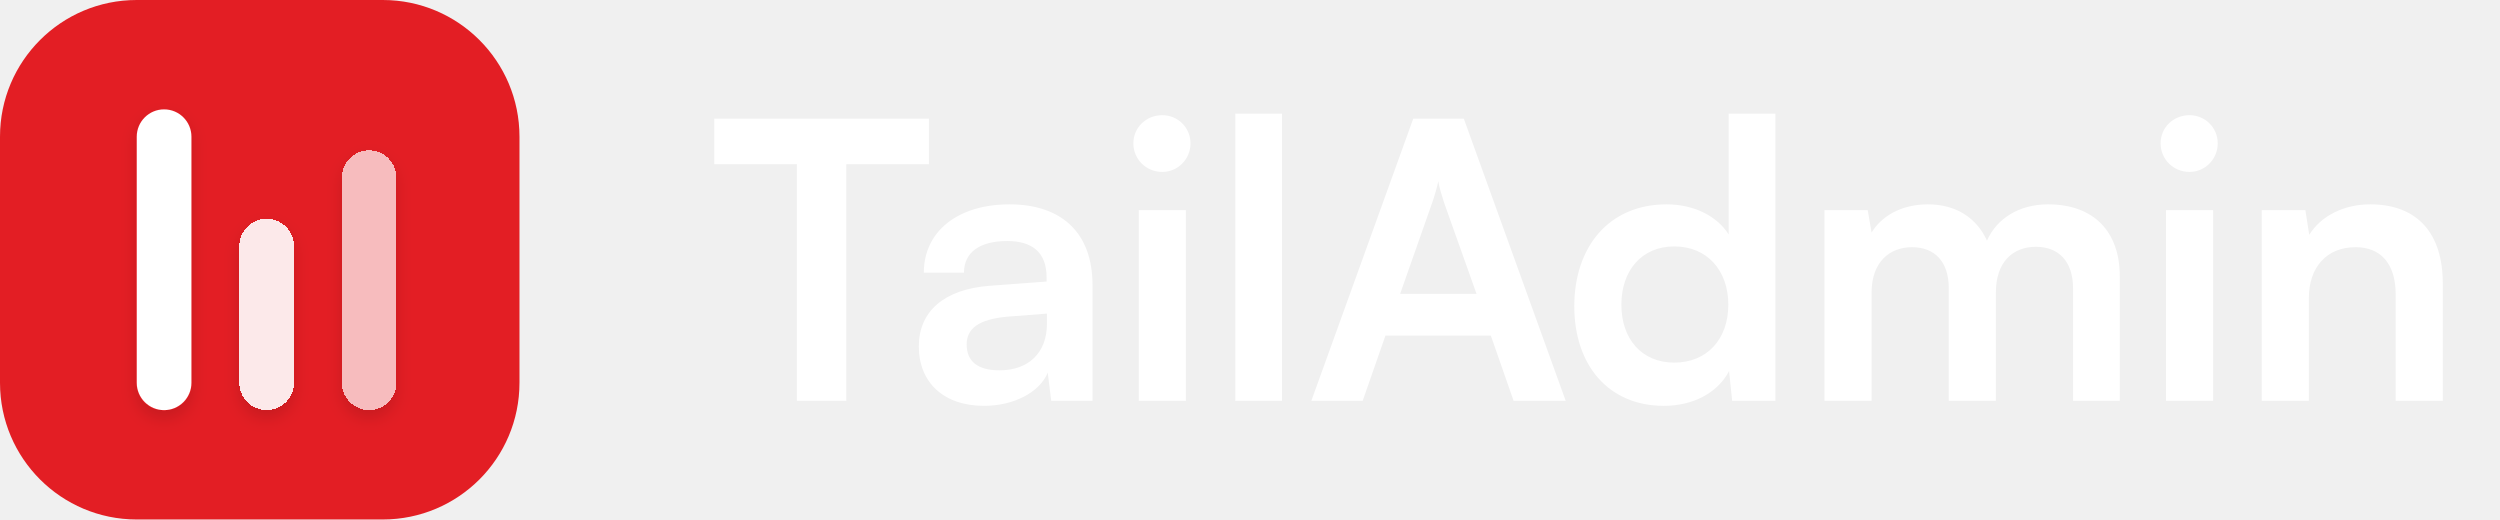
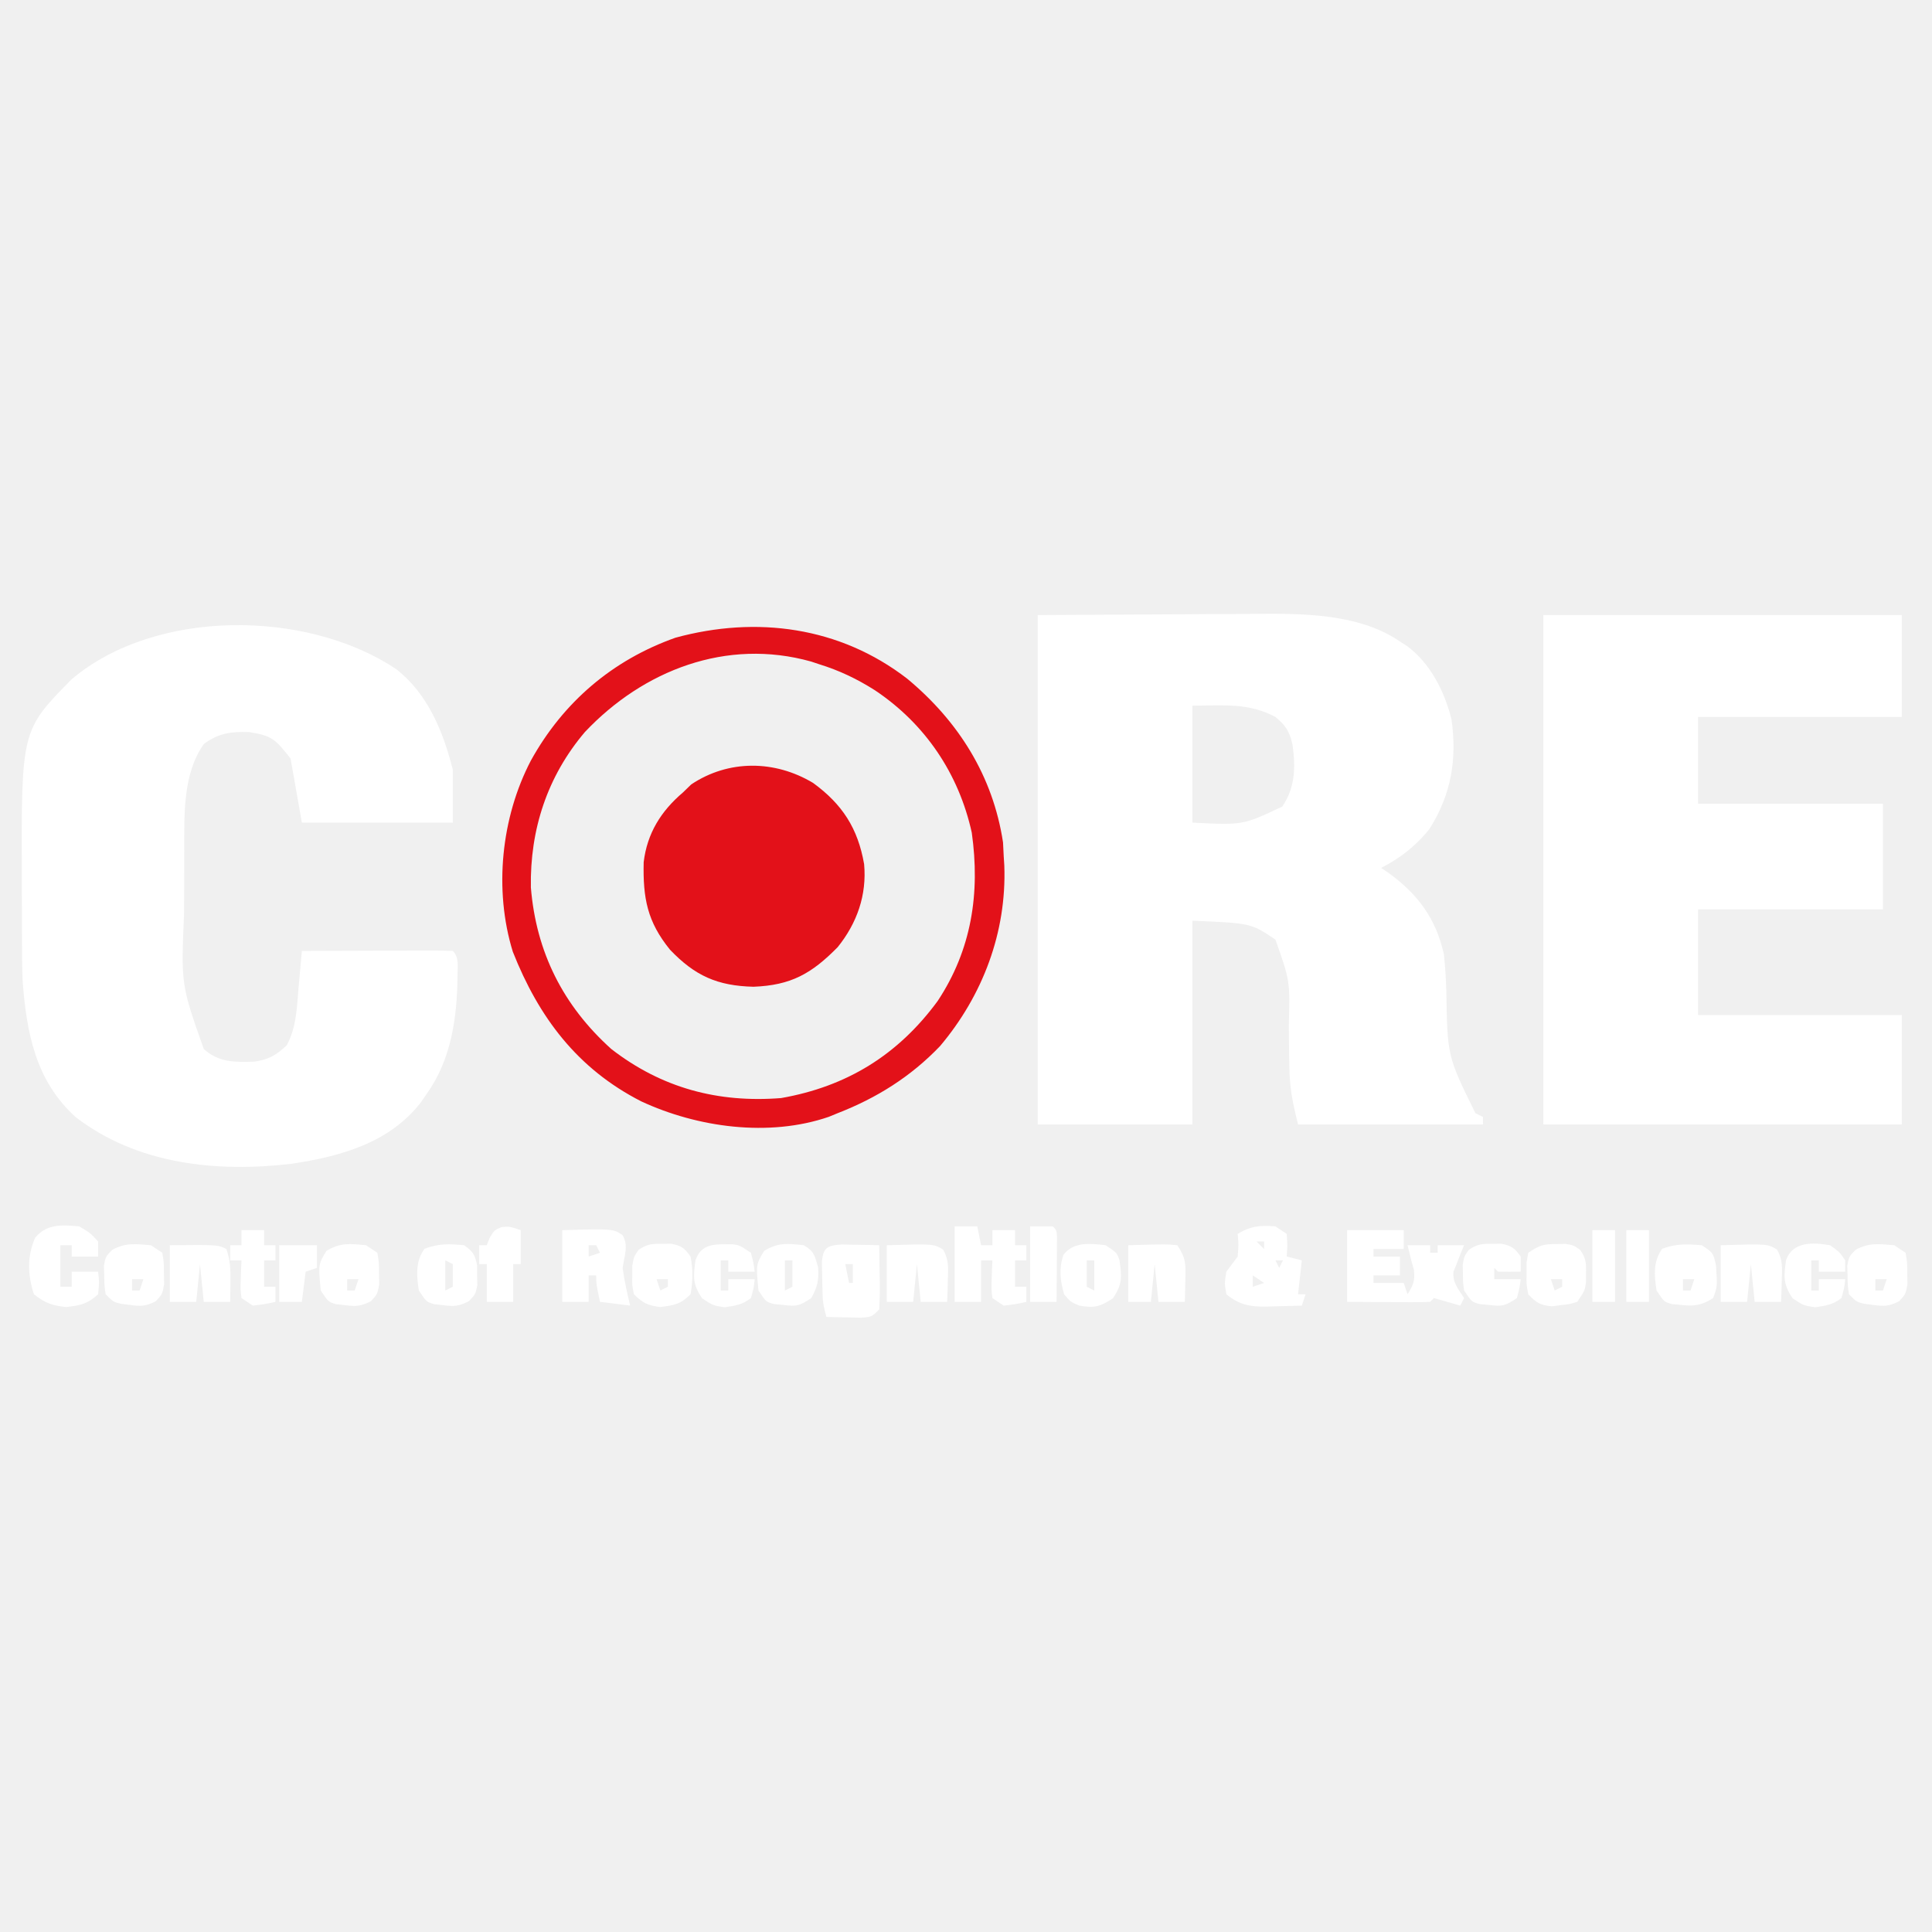
- <svg xmlns="http://www.w3.org/2000/svg" width="154" height="32" viewBox="0 0 154 32" fill="none">
-   <path d="M0 8.421C0 3.77 3.77 0 8.421 0H23.579C28.23 0 32 3.77 32 8.421V23.579C32 28.23 28.23 32 23.579 32H8.421C3.77 32 0 28.23 0 23.579V8.421Z" fill="#E31E24" />
-   <g filter="url(#filter0_d_1608_324)">
-     <path d="M8.424 8.422C8.424 7.491 9.178 6.737 10.108 6.737C11.038 6.737 11.792 7.491 11.792 8.422V23.579C11.792 24.51 11.038 25.264 10.108 25.264C9.178 25.264 8.424 24.51 8.424 23.579V8.422Z" fill="white" />
-   </g>
-   <g filter="url(#filter1_d_1608_324)">
-     <path d="M14.742 15.157C14.742 14.227 15.496 13.473 16.426 13.473C17.357 13.473 18.111 14.227 18.111 15.157V23.578C18.111 24.508 17.357 25.262 16.426 25.262C15.496 25.262 14.742 24.508 14.742 23.578V15.157Z" fill="white" fill-opacity="0.9" shape-rendering="crispEdges" />
-   </g>
-   <g filter="url(#filter2_d_1608_324)">
-     <path d="M21.055 10.946C21.055 10.016 21.809 9.262 22.739 9.262C23.669 9.262 24.423 10.016 24.423 10.946V23.578C24.423 24.508 23.669 25.262 22.739 25.262C21.809 25.262 21.055 24.508 21.055 23.578V10.946Z" fill="white" fill-opacity="0.7" shape-rendering="crispEdges" />
-   </g>
-   <path d="M44 10.115H49.089V24.691H52.132V10.115H57.221V7.309H44V10.115Z" fill="white" />
-   <path d="M60.617 25C62.448 25 64.042 24.168 64.541 22.955L64.755 24.691H67.299V17.558C67.299 14.3 65.349 12.588 62.187 12.588C59.001 12.588 56.908 14.252 56.908 16.797H59.381C59.381 15.56 60.332 14.847 62.044 14.847C63.518 14.847 64.47 15.489 64.47 17.082V17.343L60.95 17.605C58.168 17.819 56.599 19.174 56.599 21.338C56.599 23.549 58.121 25 60.617 25ZM61.569 22.812C60.261 22.812 59.547 22.289 59.547 21.219C59.547 20.268 60.237 19.674 62.044 19.507L64.493 19.317V19.935C64.493 21.742 63.352 22.812 61.569 22.812Z" fill="white" />
-   <path d="M71.6 10.591C72.551 10.591 73.335 9.806 73.335 8.831C73.335 7.856 72.551 7.095 71.6 7.095C70.601 7.095 69.816 7.856 69.816 8.831C69.816 9.806 70.601 10.591 71.6 10.591ZM70.149 24.691H73.05V12.944H70.149V24.691Z" fill="white" />
-   <path d="M78.972 24.691V7H76.095V24.691H78.972Z" fill="white" />
-   <path d="M83.941 24.691L85.344 20.672H91.835L93.238 24.691H96.448L90.171 7.309H87.056L80.778 24.691H83.941ZM88.221 12.493C88.387 12.017 88.53 11.494 88.601 11.161C88.649 11.518 88.815 12.041 88.958 12.493L90.955 18.104H86.247L88.221 12.493Z" fill="white" />
-   <path d="M102.493 25C104.276 25 105.798 24.215 106.511 22.86L106.701 24.691H109.364V7H106.487V14.443C105.75 13.277 104.3 12.588 102.659 12.588C99.116 12.588 96.976 15.203 96.976 18.865C96.976 22.503 99.092 25 102.493 25ZM103.135 22.337C101.113 22.337 99.877 20.863 99.877 18.77C99.877 16.678 101.113 15.18 103.135 15.18C105.156 15.18 106.464 16.654 106.464 18.77C106.464 20.886 105.156 22.337 103.135 22.337Z" fill="white" />
-   <path d="M115.289 24.691V18.033C115.289 16.131 116.406 15.227 117.785 15.227C119.164 15.227 120.044 16.107 120.044 17.748V24.691H122.945V18.033C122.945 16.107 124.015 15.203 125.418 15.203C126.797 15.203 127.701 16.083 127.701 17.771V24.691H130.578V17.011C130.578 14.3 129.008 12.588 126.155 12.588C124.372 12.588 122.993 13.468 122.398 14.823C121.78 13.468 120.543 12.588 118.76 12.588C117.072 12.588 115.883 13.349 115.289 14.324L115.051 12.944H112.388V24.691H115.289Z" fill="white" />
-   <path d="M134.876 10.591C135.827 10.591 136.612 9.806 136.612 8.831C136.612 7.856 135.827 7.095 134.876 7.095C133.877 7.095 133.093 7.856 133.093 8.831C133.093 9.806 133.877 10.591 134.876 10.591ZM133.426 24.691H136.327V12.944H133.426V24.691Z" fill="white" />
-   <path d="M142.225 24.691V18.366C142.225 16.464 143.318 15.227 145.102 15.227C146.6 15.227 147.575 16.178 147.575 18.152V24.691H150.476V17.462C150.476 14.419 148.954 12.588 146.005 12.588C144.412 12.588 142.985 13.277 142.248 14.466L142.011 12.944H139.324V24.691H142.225Z" fill="white" />
-   <defs>
-     <filter id="filter0_d_1608_324" x="7.424" y="6.237" width="5.368" height="20.526" filterUnits="userSpaceOnUse" color-interpolation-filters="sRGB">
-       <feFlood flood-opacity="0" result="BackgroundImageFix" />
-       <feColorMatrix in="SourceAlpha" type="matrix" values="0 0 0 0 0 0 0 0 0 0 0 0 0 0 0 0 0 0 127 0" result="hardAlpha" />
-       <feOffset dy="0.5" />
-       <feGaussianBlur stdDeviation="0.5" />
-       <feComposite in2="hardAlpha" operator="out" />
-       <feColorMatrix type="matrix" values="0 0 0 0 0 0 0 0 0 0 0 0 0 0 0 0 0 0 0.12 0" />
-       <feBlend mode="normal" in2="BackgroundImageFix" result="effect1_dropShadow_1608_324" />
-       <feBlend mode="normal" in="SourceGraphic" in2="effect1_dropShadow_1608_324" result="shape" />
-     </filter>
-     <filter id="filter1_d_1608_324" x="13.742" y="12.973" width="5.368" height="13.79" filterUnits="userSpaceOnUse" color-interpolation-filters="sRGB">
-       <feFlood flood-opacity="0" result="BackgroundImageFix" />
-       <feColorMatrix in="SourceAlpha" type="matrix" values="0 0 0 0 0 0 0 0 0 0 0 0 0 0 0 0 0 0 127 0" result="hardAlpha" />
-       <feOffset dy="0.5" />
-       <feGaussianBlur stdDeviation="0.5" />
-       <feComposite in2="hardAlpha" operator="out" />
-       <feColorMatrix type="matrix" values="0 0 0 0 0 0 0 0 0 0 0 0 0 0 0 0 0 0 0.12 0" />
-       <feBlend mode="normal" in2="BackgroundImageFix" result="effect1_dropShadow_1608_324" />
-       <feBlend mode="normal" in="SourceGraphic" in2="effect1_dropShadow_1608_324" result="shape" />
-     </filter>
-     <filter id="filter2_d_1608_324" x="20.055" y="8.762" width="5.368" height="18" filterUnits="userSpaceOnUse" color-interpolation-filters="sRGB">
-       <feFlood flood-opacity="0" result="BackgroundImageFix" />
-       <feColorMatrix in="SourceAlpha" type="matrix" values="0 0 0 0 0 0 0 0 0 0 0 0 0 0 0 0 0 0 127 0" result="hardAlpha" />
-       <feOffset dy="0.5" />
-       <feGaussianBlur stdDeviation="0.5" />
-       <feComposite in2="hardAlpha" operator="out" />
-       <feColorMatrix type="matrix" values="0 0 0 0 0 0 0 0 0 0 0 0 0 0 0 0 0 0 0.12 0" />
-       <feBlend mode="normal" in2="BackgroundImageFix" result="effect1_dropShadow_1608_324" />
-       <feBlend mode="normal" in="SourceGraphic" in2="effect1_dropShadow_1608_324" result="shape" />
-     </filter>
-   </defs>
+ <svg xmlns="http://www.w3.org/2000/svg" version="1.1" width="512" height="512">
+   <path d="M0 0 C11.55 -0.062 23.1 -0.124 35 -0.188 C40.42 -0.228 40.42 -0.228 45.949 -0.27 C50.447 -0.284 50.447 -0.284 52.57 -0.286 C54.016 -0.291 55.462 -0.301 56.907 -0.317 C69.756 -0.447 85.019 -0.519 96 7 C96.899 7.578 96.899 7.578 97.816 8.168 C104.058 12.765 107.771 20.149 109.652 27.574 C111.172 38.177 109.588 47.557 103.855 56.629 C100.426 61.012 95.98 64.51 91 67 C91.978 67.657 91.978 67.657 92.977 68.328 C100.709 73.939 105.511 80.358 107.629 89.805 C108.008 93.07 108.178 96.29 108.29 99.573 C108.572 116.932 108.572 116.932 116 132 C116.66 132.33 117.32 132.66 118 133 C118 133.66 118 134.32 118 135 C101.83 135 85.66 135 69 135 C67.536 129.144 66.749 125.314 66.691 119.535 C66.666 118.144 66.641 116.753 66.615 115.361 C66.587 113.211 66.562 111.061 66.544 108.911 C66.882 96.965 66.882 96.965 63 86 C56.519 81.646 56.519 81.646 41 81 C41 98.82 41 116.64 41 135 C27.47 135 13.94 135 0 135 C0 90.45 0 45.9 0 0 Z M41 24 C41 34.23 41 44.46 41 55 C54.373 55.684 54.373 55.684 64.812 50.75 C68.308 45.599 68.339 40.271 67.523 34.301 C66.739 30.853 65.737 29.258 63 27 C55.783 23.165 49.366 24 41 24 Z " fill="#FFFFFF" transform="translate(275,163)" />
+   <path d="M0 0 C8.403 6.471 12.547 16.685 15.051 26.699 C15.051 31.319 15.051 35.939 15.051 40.699 C1.851 40.699 -11.349 40.699 -24.949 40.699 C-25.939 35.089 -26.929 29.479 -27.949 23.699 C-32.105 18.505 -32.769 17.712 -38.949 16.699 C-43.756 16.559 -46.94 16.969 -50.887 19.824 C-56.58 27.761 -56.104 38.809 -56.117 48.238 C-56.121 49.122 -56.124 50.006 -56.127 50.917 C-56.132 52.777 -56.135 54.638 -56.135 56.499 C-56.137 59.296 -56.155 62.093 -56.174 64.891 C-56.965 83.629 -56.965 83.629 -50.949 100.699 C-46.985 104.292 -42.728 104.202 -37.613 104.051 C-33.829 103.551 -31.702 102.311 -28.949 99.699 C-26.375 94.942 -26.281 89.674 -25.824 84.387 C-25.669 82.659 -25.513 80.93 -25.356 79.202 C-25.279 78.352 -25.202 77.502 -25.123 76.627 C-25.066 75.991 -25.008 75.355 -24.949 74.699 C-19.271 74.675 -13.593 74.656 -7.914 74.644 C-5.981 74.639 -4.048 74.632 -2.115 74.624 C0.658 74.612 3.431 74.606 6.203 74.602 C7.508 74.594 7.508 74.594 8.839 74.586 C10.91 74.586 12.981 74.637 15.051 74.699 C16.821 76.469 16.266 78.922 16.301 81.324 C16.191 92.441 14.649 103.509 8.051 112.699 C7.582 113.384 7.112 114.068 6.629 114.773 C-1.677 125.567 -14.67 129.15 -27.566 131.094 C-47.518 133.484 -68.674 131.277 -84.949 118.699 C-95.546 109.048 -97.902 96.411 -98.949 82.699 C-99.084 79.352 -99.113 76.01 -99.117 72.66 C-99.121 71.736 -99.124 70.811 -99.127 69.859 C-99.132 67.914 -99.135 65.969 -99.135 64.025 C-99.137 61.102 -99.155 58.18 -99.174 55.258 C-99.292 16.228 -99.292 16.228 -85.949 2.699 C-63.694 -16.089 -23.671 -15.797 0 0 Z " fill="#FFFFFF" transform="translate(104.9492,177.3008)" />
+   <path d="M0 0 C31.35 0 62.7 0 95 0 C95 8.91 95 17.82 95 27 C77.18 27 59.36 27 41 27 C41 34.59 41 42.18 41 50 C57.17 50 73.34 50 90 50 C90 59.24 90 68.48 90 78 C73.83 78 57.66 78 41 78 C41 87.24 41 96.48 41 106 C58.82 106 76.64 106 95 106 C95 115.57 95 125.14 95 135 C63.65 135 32.3 135 0 135 C0 90.45 0 45.9 0 0 Z " fill="#FFFFFF" transform="translate(409,163)" />
+   <path d="M0 0 C13.566 11.258 22.739 25.777 25.406 43.402 C25.468 44.64 25.53 45.877 25.594 47.152 C25.644 47.943 25.694 48.733 25.746 49.547 C26.391 67.171 20.042 83.953 8.719 97.375 C1 105.452 -8.03 111.117 -18.406 115.152 C-19.578 115.634 -19.578 115.634 -20.773 116.125 C-36.657 121.58 -55.612 118.935 -70.469 112.027 C-87.42 103.378 -97.654 89.716 -104.508 72.363 C-109.568 55.955 -107.589 36.781 -99.721 21.715 C-91.162 6.239 -78.11 -4.923 -61.406 -10.848 C-39.95 -16.699 -17.867 -13.785 0 0 Z M-85.406 14.152 C-95.392 25.913 -99.983 40.051 -99.719 55.332 C-98.317 72.47 -91.188 86.644 -78.406 98.152 C-65.044 108.5 -50.136 112.467 -33.406 111.152 C-15.987 108.093 -2.424 99.724 8.066 85.457 C17.099 71.827 19.375 56.816 17.125 40.82 C13.677 25.159 4.758 11.968 -8.529 3.089 C-13.279 0.07 -18.034 -2.197 -23.406 -3.848 C-24.073 -4.071 -24.739 -4.294 -25.426 -4.523 C-47.871 -10.832 -69.964 -2.207 -85.406 14.152 Z " fill="#E31119" transform="translate(240.4062,179.8477)" />
+   <path d="M0 0 C7.794 5.68 11.883 12.06 13.535 21.523 C14.279 29.708 11.66 37.151 6.535 43.523 C-0.416 50.581 -5.845 53.635 -15.777 54.023 C-25.364 53.787 -31.306 51.118 -37.902 44.211 C-43.927 36.787 -45.098 30.571 -44.883 21.004 C-43.965 13.357 -40.298 7.482 -34.465 2.523 C-33.743 1.822 -33.021 1.121 -32.277 0.398 C-22.364 -6.21 -10.125 -6.065 0 0 Z " fill="#E31119" transform="translate(215.4648,207.4766)" />
+   <path d="M0 0 C4.95 0 9.9 0 15 0 C15 1.65 15 3.3 15 5 C12.36 5 9.72 5 7 5 C7 5.66 7 6.32 7 7 C9.31 7 11.62 7 14 7 C14 8.65 14 10.3 14 12 C11.69 12 9.38 12 7 12 C7 12.66 7 13.32 7 14 C9.64 14 12.28 14 15 14 C15.33 14.99 15.66 15.98 16 17 C17.528 14.574 18.049 13.391 17.688 10.5 C17.347 9.262 17.347 9.262 17 8 C16.814 7.237 16.629 6.474 16.438 5.688 C16.293 5.131 16.149 4.574 16 4 C17.98 4 19.96 4 22 4 C22 4.66 22 5.32 22 6 C22.66 6 23.32 6 24 6 C24 5.34 24 4.68 24 4 C26.31 4 28.62 4 31 4 C30.691 4.742 30.381 5.485 30.062 6.25 C29.537 7.611 29.537 7.611 29 9 C28.732 9.66 28.464 10.32 28.188 11 C27.911 13.954 29.456 15.555 31 18 C30.67 18.66 30.34 19.32 30 20 C27.69 19.34 25.38 18.68 23 18 C22.67 18.33 22.34 18.66 22 19 C20.365 19.087 18.727 19.107 17.09 19.098 C16.1 19.094 15.111 19.091 14.092 19.088 C13.051 19.08 12.01 19.071 10.938 19.062 C9.893 19.058 8.848 19.053 7.771 19.049 C5.181 19.037 2.59 19.019 0 19 C0 12.73 0 6.46 0 0 Z " fill="#FFFFFF" transform="translate(357,326)" />
+   <path d="M0 0 C0.99 0.66 1.98 1.32 3 2 C3.188 5.125 3.188 5.125 3 8 C4.32 8.33 5.64 8.66 7 9 C6.67 11.97 6.34 14.94 6 18 C6.66 18 7.32 18 8 18 C7.67 18.99 7.34 19.98 7 21 C4.603 21.081 2.21 21.141 -0.188 21.188 C-0.861 21.213 -1.535 21.238 -2.229 21.264 C-6.672 21.329 -9.528 20.841 -13 18 C-13.5 15.062 -13.5 15.062 -13 12 C-12 10.667 -11 9.333 -10 8 C-9.749 4.833 -9.749 4.833 -10 2 C-6.597 -0.094 -3.96 -0.337 0 0 Z M-5 4 C-4.34 4.66 -3.68 5.32 -3 6 C-3 5.34 -3 4.68 -3 4 C-3.66 4 -4.32 4 -5 4 Z M0 9 C0.33 9.66 0.66 10.32 1 11 C1.33 10.34 1.66 9.68 2 9 C1.34 9 0.68 9 0 9 Z M-6 13 C-6 13.99 -6 14.98 -6 16 C-5.01 15.67 -4.02 15.34 -3 15 C-3.99 14.34 -4.98 13.68 -6 13 Z " fill="#FFFFFF" transform="translate(338,325)" />
+   <path d="M0 0 C1.98 0 3.96 0 6 0 C6.33 1.65 6.66 3.3 7 5 C7.99 5 8.98 5 10 5 C10 3.68 10 2.36 10 1 C11.98 1 13.96 1 16 1 C16 2.32 16 3.64 16 5 C16.99 5 17.98 5 19 5 C19 6.32 19 7.64 19 9 C18.01 9 17.02 9 16 9 C16 11.31 16 13.62 16 16 C16.99 16 17.98 16 19 16 C19 17.32 19 18.64 19 20 C16.188 20.625 16.188 20.625 13 21 C12.01 20.34 11.02 19.68 10 19 C9.707 16.617 9.707 16.617 9.812 13.875 C9.84 12.965 9.867 12.055 9.895 11.117 C9.929 10.419 9.964 9.72 10 9 C9.01 9 8.02 9 7 9 C7 12.63 7 16.26 7 20 C4.69 20 2.38 20 0 20 C0 13.4 0 6.8 0 0 Z " fill="#FFFFFF" transform="translate(253,325)" />
+   <path d="M0 0 C13.446 -0.37 13.446 -0.37 15.977 1.32 C17.65 4.066 16.445 6.883 16 10 C16.464 13.384 17.192 16.682 18 20 C15.36 19.67 12.72 19.34 10 19 C9 14.25 9 14.25 9 12 C8.34 12 7.68 12 7 12 C7 14.31 7 16.62 7 19 C4.69 19 2.38 19 0 19 C0 12.73 0 6.46 0 0 Z M7 4 C7 4.99 7 5.98 7 7 C7.99 6.67 8.98 6.34 10 6 C9.67 5.34 9.34 4.68 9 4 C8.34 4 7.68 4 7 4 Z " fill="#FFFFFF" transform="translate(149,326)" />
+   <path d="M0 0 C2.938 1.75 2.938 1.75 5 4 C5 5.32 5 6.64 5 8 C2.69 8 0.38 8 -2 8 C-2 7.01 -2 6.02 -2 5 C-2.99 5 -3.98 5 -5 5 C-5 8.63 -5 12.26 -5 16 C-4.01 16 -3.02 16 -2 16 C-2 14.68 -2 13.36 -2 12 C0.31 12 2.62 12 5 12 C5.312 14.812 5.312 14.812 5 18 C2.192 20.553 0.269 20.971 -3.5 21.375 C-7.215 20.977 -9.092 20.309 -12 18 C-13.691 12.927 -13.844 7.929 -11.688 3 C-8.532 -0.74 -4.599 -0.396 0 0 Z " fill="#FFFFFF" transform="translate(21,325)" />
+   <path d="M0 0 C1.775 0.035 1.775 0.035 3.586 0.07 C5.369 0.097 5.369 0.097 7.188 0.125 C8.103 0.148 9.018 0.171 9.961 0.195 C10.015 2.987 10.055 5.778 10.086 8.57 C10.111 9.761 10.111 9.761 10.137 10.977 C10.154 13.05 10.064 15.124 9.961 17.195 C7.961 19.195 7.961 19.195 5.141 19.391 C4.05 19.367 2.96 19.344 1.836 19.32 C0.74 19.302 -0.355 19.284 -1.484 19.266 C-2.327 19.242 -3.17 19.219 -4.039 19.195 C-4.593 17.12 -5.039 15.352 -5.039 13.195 C-5.062 12.36 -5.085 11.525 -5.109 10.664 C-5.127 9.684 -5.145 8.705 -5.164 7.695 C-5.187 6.716 -5.21 5.736 -5.234 4.727 C-4.933 0.827 -3.818 0.245 0 0 Z M0.961 5.195 C1.291 6.845 1.621 8.495 1.961 10.195 C2.291 10.195 2.621 10.195 2.961 10.195 C2.961 8.545 2.961 6.895 2.961 5.195 C2.301 5.195 1.641 5.195 0.961 5.195 Z " fill="#FFFFFF" transform="translate(223.0391,329.8047)" />
+   <path d="M0 0 C12.377 -0.368 12.377 -0.368 14.906 1.125 C16.5 3.857 16.289 6.055 16.188 9.188 C16.16 10.274 16.133 11.361 16.105 12.48 C16.071 13.312 16.036 14.143 16 15 C13.69 15 11.38 15 9 15 C8.67 11.7 8.34 8.4 8 5 C7.67 8.3 7.34 11.6 7 15 C4.69 15 2.38 15 0 15 C0 10.05 0 5.1 0 0 Z " fill="#FFFFFF" transform="translate(235,330)" />
+   <path d="M0 0 C12.377 -0.368 12.377 -0.368 14.906 1.125 C16.5 3.857 16.289 6.055 16.188 9.188 C16.16 10.274 16.133 11.361 16.105 12.48 C16.071 13.312 16.036 14.143 16 15 C13.69 15 11.38 15 9 15 C8.67 11.7 8.34 8.4 8 5 C7.67 8.3 7.34 11.6 7 15 C4.69 15 2.38 15 0 15 C0 10.05 0 5.1 0 0 Z " fill="#FFFFFF" transform="translate(456,330)" />
+   <path d="M0 0 C12.75 -0.125 12.75 -0.125 15 1 C16.05 4.149 16.101 6.388 16.062 9.688 C16.053 10.681 16.044 11.675 16.035 12.699 C16.024 13.458 16.012 14.218 16 15 C13.69 15 11.38 15 9 15 C8.67 11.7 8.34 8.4 8 5 C7.67 8.3 7.34 11.6 7 15 C4.69 15 2.38 15 0 15 C0 10.05 0 5.1 0 0 Z " fill="#FFFFFF" transform="translate(45,330)" />
+   <path d="M0 0 C3 2 3 2 3.75 5.312 C4.132 10.951 4.132 10.951 3 14 C0.001 15.955 -2.106 16.219 -5.625 15.812 C-6.401 15.736 -7.177 15.66 -7.977 15.582 C-10 15 -10 15 -12 12 C-12.62 8.021 -12.922 4.268 -10.5 0.938 C-6.784 -0.456 -3.974 -0.315 0 0 Z M-5 9 C-5 9.99 -5 10.98 -5 12 C-4.34 12 -3.68 12 -3 12 C-2.67 11.01 -2.34 10.02 -2 9 C-2.99 9 -3.98 9 -5 9 Z " fill="#FFFFFF" transform="translate(451,330)" />
+   <path d="M0 0 C0.99 0.66 1.98 1.32 3 2 C3.434 4.496 3.434 4.496 3.438 7.438 C3.457 8.406 3.476 9.374 3.496 10.371 C3 13 3 13 1.262 14.859 C-1.386 16.195 -2.715 16.226 -5.625 15.812 C-6.789 15.667 -6.789 15.667 -7.977 15.52 C-10 15 -10 15 -12 13 C-12.336 10.723 -12.336 10.723 -12.375 8.062 C-12.403 7.187 -12.432 6.312 -12.461 5.41 C-12 3 -12 3 -10.23 1.203 C-6.615 -0.747 -4.078 -0.324 0 0 Z M-5 9 C-5 9.99 -5 10.98 -5 12 C-4.34 12 -3.68 12 -3 12 C-2.67 11.01 -2.34 10.02 -2 9 C-2.99 9 -3.98 9 -5 9 Z " fill="#FFFFFF" transform="translate(502,330)" />
+   <path d="M0 0 C0.99 0.66 1.98 1.32 3 2 C3.434 4.496 3.434 4.496 3.438 7.438 C3.457 8.406 3.476 9.374 3.496 10.371 C3 13 3 13 1.262 14.859 C-1.386 16.195 -2.715 16.226 -5.625 15.812 C-6.789 15.667 -6.789 15.667 -7.977 15.52 C-10 15 -10 15 -12 13 C-12.336 10.723 -12.336 10.723 -12.375 8.062 C-12.403 7.187 -12.432 6.312 -12.461 5.41 C-12 3 -12 3 -10.23 1.203 C-6.615 -0.747 -4.078 -0.324 0 0 Z M-5 9 C-5 9.99 -5 10.98 -5 12 C-4.34 12 -3.68 12 -3 12 C-2.67 11.01 -2.34 10.02 -2 9 C-2.99 9 -3.98 9 -5 9 Z " fill="#FFFFFF" transform="translate(40,330)" />
+   <path d="M0 0 C0.773 -0.017 1.547 -0.034 2.344 -0.051 C4.5 0.312 4.5 0.312 6.262 1.551 C7.831 3.783 7.871 5.104 7.812 7.812 C7.809 8.586 7.805 9.359 7.801 10.156 C7.5 12.312 7.5 12.312 5.5 15.312 C3.477 15.93 3.477 15.93 1.125 16.188 C-0.031 16.338 -0.031 16.338 -1.211 16.492 C-4.24 16.254 -5.427 15.525 -7.5 13.312 C-7.996 10.684 -7.996 10.684 -7.938 7.75 C-7.936 6.779 -7.935 5.809 -7.934 4.809 C-7.791 3.985 -7.647 3.161 -7.5 2.312 C-4.402 0.247 -3.546 0.018 0 0 Z M-1.5 9.312 C-1.17 10.303 -0.84 11.293 -0.5 12.312 C0.16 11.982 0.82 11.652 1.5 11.312 C1.5 10.652 1.5 9.992 1.5 9.312 C0.51 9.312 -0.48 9.312 -1.5 9.312 Z " fill="#FFFFFF" transform="translate(412.5,329.6875)" />
+   <path d="M0 0 C0.773 -0.008 1.547 -0.015 2.344 -0.023 C5.061 0.479 5.922 1.116 7.5 3.375 C8.17 6.768 8.107 9.973 7.5 13.375 C4.839 16.036 3.131 16.298 -0.562 16.75 C-3.912 16.322 -5.099 15.705 -7.5 13.375 C-7.996 11 -7.996 11 -7.938 8.375 C-7.936 7.509 -7.935 6.643 -7.934 5.75 C-7.5 3.375 -7.5 3.375 -6.254 1.586 C-4.035 0.054 -2.68 -0.027 0 0 Z M-1.5 9.375 C-1.17 10.365 -0.84 11.355 -0.5 12.375 C0.16 12.045 0.82 11.715 1.5 11.375 C1.5 10.715 1.5 10.055 1.5 9.375 C0.51 9.375 -0.48 9.375 -1.5 9.375 Z " fill="#FFFFFF" transform="translate(175.5,329.625)" />
+   <path d="M0 0 C0.99 0.66 1.98 1.32 3 2 C3.434 4.496 3.434 4.496 3.438 7.438 C3.457 8.406 3.476 9.374 3.496 10.371 C3 13 3 13 1.262 14.855 C-1.372 16.188 -2.722 16.254 -5.625 15.875 C-6.401 15.79 -7.177 15.705 -7.977 15.617 C-10 15 -10 15 -12 12 C-12.658 5.096 -12.658 5.096 -10.5 1.5 C-6.774 -0.736 -4.321 -0.412 0 0 Z M-5 9 C-5 9.99 -5 10.98 -5 12 C-4.34 12 -3.68 12 -3 12 C-2.67 11.01 -2.34 10.02 -2 9 C-2.99 9 -3.98 9 -5 9 Z " fill="#FFFFFF" transform="translate(97,330)" />
+   <path d="M0 0 C9.961 -0.293 9.961 -0.293 13 0 C15.351 3.527 15.214 5.029 15.125 9.188 C15.107 10.274 15.089 11.361 15.07 12.48 C15.036 13.728 15.036 13.728 15 15 C12.69 15 10.38 15 8 15 C7.67 11.7 7.34 8.4 7 5 C6.67 8.3 6.34 11.6 6 15 C4.02 15 2.04 15 0 15 C0 10.05 0 5.1 0 0 Z " fill="#FFFFFF" transform="translate(299,330)" />
+   <path d="M0 0 C2.749 1.596 2.945 2.807 3.812 5.875 C4.017 9.285 3.649 11.032 2 14 C-1.269 16.179 -1.863 16.233 -5.562 15.812 C-6.348 15.736 -7.133 15.66 -7.941 15.582 C-10 15 -10 15 -12 12 C-12.658 5.096 -12.658 5.096 -10.5 1.5 C-6.744 -0.754 -4.354 -0.484 0 0 Z M-5 4 C-5 6.64 -5 9.28 -5 12 C-4.34 11.67 -3.68 11.34 -3 11 C-3 8.69 -3 6.38 -3 4 C-3.66 4 -4.32 4 -5 4 Z " fill="#FFFFFF" transform="translate(213,330)" />
+   <path d="M0 0 C3 2 3 2 3.688 3.988 C4.278 8.377 4.493 10.268 1.938 14.062 C-1.479 16.316 -2.991 16.682 -7 16 C-9.312 15 -9.312 15 -11 13 C-12.06 9.356 -12.394 6.183 -11.188 2.562 C-8.477 -1.004 -4.1 -0.479 0 0 Z M-5 4 C-5 6.31 -5 8.62 -5 11 C-4.01 11.495 -4.01 11.495 -3 12 C-3 9.36 -3 6.72 -3 4 C-3.66 4 -4.32 4 -5 4 Z " fill="#FFFFFF" transform="translate(293,330)" />
+   <path d="M0 0 C2.329 1.641 2.919 2.555 3.434 5.375 C3.436 6.674 3.436 6.674 3.438 8 C3.457 8.866 3.476 9.732 3.496 10.625 C3 13 3 13 1.262 14.82 C-1.377 16.197 -2.7 16.257 -5.625 15.875 C-6.401 15.79 -7.177 15.705 -7.977 15.617 C-10 15 -10 15 -12 12 C-12.62 8.021 -12.922 4.268 -10.5 0.938 C-6.744 -0.471 -4.019 -0.383 0 0 Z M-5 4 C-5 6.64 -5 9.28 -5 12 C-4.34 11.67 -3.68 11.34 -3 11 C-3 9.02 -3 7.04 -3 5 C-3.66 4.67 -4.32 4.34 -5 4 Z " fill="#FFFFFF" transform="translate(123,330)" />
+   <path d="M0 0 C0.773 -0.008 1.547 -0.015 2.344 -0.023 C5.03 0.473 5.932 1.154 7.5 3.375 C7.5 4.695 7.5 6.015 7.5 7.375 C5.5 7.418 3.5 7.416 1.5 7.375 C1.17 7.045 0.84 6.715 0.5 6.375 C0.5 7.365 0.5 8.355 0.5 9.375 C2.81 9.375 5.12 9.375 7.5 9.375 C7.188 11.75 7.188 11.75 6.5 14.375 C3.231 16.554 2.637 16.608 -1.062 16.188 C-1.848 16.111 -2.633 16.035 -3.441 15.957 C-5.5 15.375 -5.5 15.375 -7.5 12.375 C-7.801 10.219 -7.801 10.219 -7.812 7.875 C-7.829 7.102 -7.846 6.328 -7.863 5.531 C-7.5 3.375 -7.5 3.375 -6.262 1.617 C-4.038 0.049 -2.703 -0.027 0 0 Z " fill="#FFFFFF" transform="translate(395.5,329.625)" />
+   <path d="M0 0 C2.5 1.812 2.5 1.812 4 4 C4 4.99 4 5.98 4 7 C1.69 7 -0.62 7 -3 7 C-3 6.01 -3 5.02 -3 4 C-3.66 4 -4.32 4 -5 4 C-5 6.64 -5 9.28 -5 12 C-4.34 12 -3.68 12 -3 12 C-3 11.01 -3 10.02 -3 9 C-0.69 9 1.62 9 4 9 C3.75 11.375 3.75 11.375 3 14 C0.714 15.778 -1.07 16.01 -3.938 16.438 C-7 16 -7 16 -9.938 14.062 C-12.493 10.268 -12.278 8.377 -11.688 3.988 C-9.933 -1.087 -4.503 -0.752 0 0 Z " fill="#FFFFFF" transform="translate(485,330)" />
+   <path d="M0 0 C0.681 -0.005 1.361 -0.01 2.062 -0.016 C4 0.25 4 0.25 7 2.25 C7.688 4.875 7.688 4.875 8 7.25 C5.69 7.25 3.38 7.25 1 7.25 C1 6.26 1 5.27 1 4.25 C0.34 4.25 -0.32 4.25 -1 4.25 C-1 6.89 -1 9.53 -1 12.25 C-0.34 12.25 0.32 12.25 1 12.25 C1 11.26 1 10.27 1 9.25 C3.31 9.25 5.62 9.25 8 9.25 C7.75 11.625 7.75 11.625 7 14.25 C4.714 16.028 2.93 16.26 0.062 16.688 C-3 16.25 -3 16.25 -5.938 14.312 C-8.493 10.518 -8.278 8.627 -7.688 4.238 C-6.375 0.443 -3.599 -0.027 0 0 Z " fill="#FFFFFF" transform="translate(192,329.75)" />
+   <path d="M0 0 C0 2.97 0 5.94 0 9 C-0.66 9 -1.32 9 -2 9 C-2 12.3 -2 15.6 -2 19 C-4.31 19 -6.62 19 -9 19 C-9 15.7 -9 12.4 -9 9 C-9.66 9 -10.32 9 -11 9 C-11 7.35 -11 5.7 -11 4 C-10.34 4 -9.68 4 -9 4 C-8.752 3.361 -8.505 2.721 -8.25 2.062 C-7 0 -7 0 -5.062 -0.812 C-3 -1 -3 -1 0 0 Z " fill="#FFFFFF" transform="translate(138,326)" />
+   <path d="M0 0 C1.98 0 3.96 0 6 0 C6 1.32 6 2.64 6 4 C6.99 4 7.98 4 9 4 C9 5.32 9 6.64 9 8 C8.01 8 7.02 8 6 8 C6 10.31 6 12.62 6 15 C6.99 15 7.98 15 9 15 C9 16.32 9 17.64 9 19 C6.188 19.625 6.188 19.625 3 20 C2.01 19.34 1.02 18.68 0 18 C-0.293 15.617 -0.293 15.617 -0.188 12.875 C-0.16 11.965 -0.133 11.055 -0.105 10.117 C-0.071 9.419 -0.036 8.72 0 8 C-0.99 8 -1.98 8 -3 8 C-3 6.68 -3 5.36 -3 4 C-2.01 4 -1.02 4 0 4 C0 2.68 0 1.36 0 0 Z " fill="#FFFFFF" transform="translate(64,326)" />
+   <path d="M0 0 C1.98 0 3.96 0 6 0 C7 1 7 1 7.114 2.858 C7.108 3.648 7.103 4.439 7.098 5.254 C7.094 6.108 7.091 6.962 7.088 7.842 C7.08 8.74 7.071 9.637 7.062 10.562 C7.058 11.464 7.053 12.366 7.049 13.295 C7.037 15.53 7.021 17.765 7 20 C4.69 20 2.38 20 0 20 C0 13.4 0 6.8 0 0 Z " fill="#FFFFFF" transform="translate(273,325)" />
+   <path d="M0 0 C3.3 0 6.6 0 10 0 C10 1.98 10 3.96 10 6 C9.01 6.33 8.02 6.66 7 7 C6.67 9.64 6.34 12.28 6 15 C4.02 15 2.04 15 0 15 C0 10.05 0 5.1 0 0 Z " fill="#FFFFFF" transform="translate(74,330)" />
+   <path d="M0 0 C1.98 0 3.96 0 6 0 C6 6.27 6 12.54 6 19 C4.02 19 2.04 19 0 19 C0 12.73 0 6.46 0 0 Z " fill="#FFFFFF" transform="translate(431,326)" />
+   <path d="M0 0 C1.98 0 3.96 0 6 0 C6 6.27 6 12.54 6 19 C4.02 19 2.04 19 0 19 C0 12.73 0 6.46 0 0 Z " fill="#FFFFFF" transform="translate(422,326)" />
</svg>
